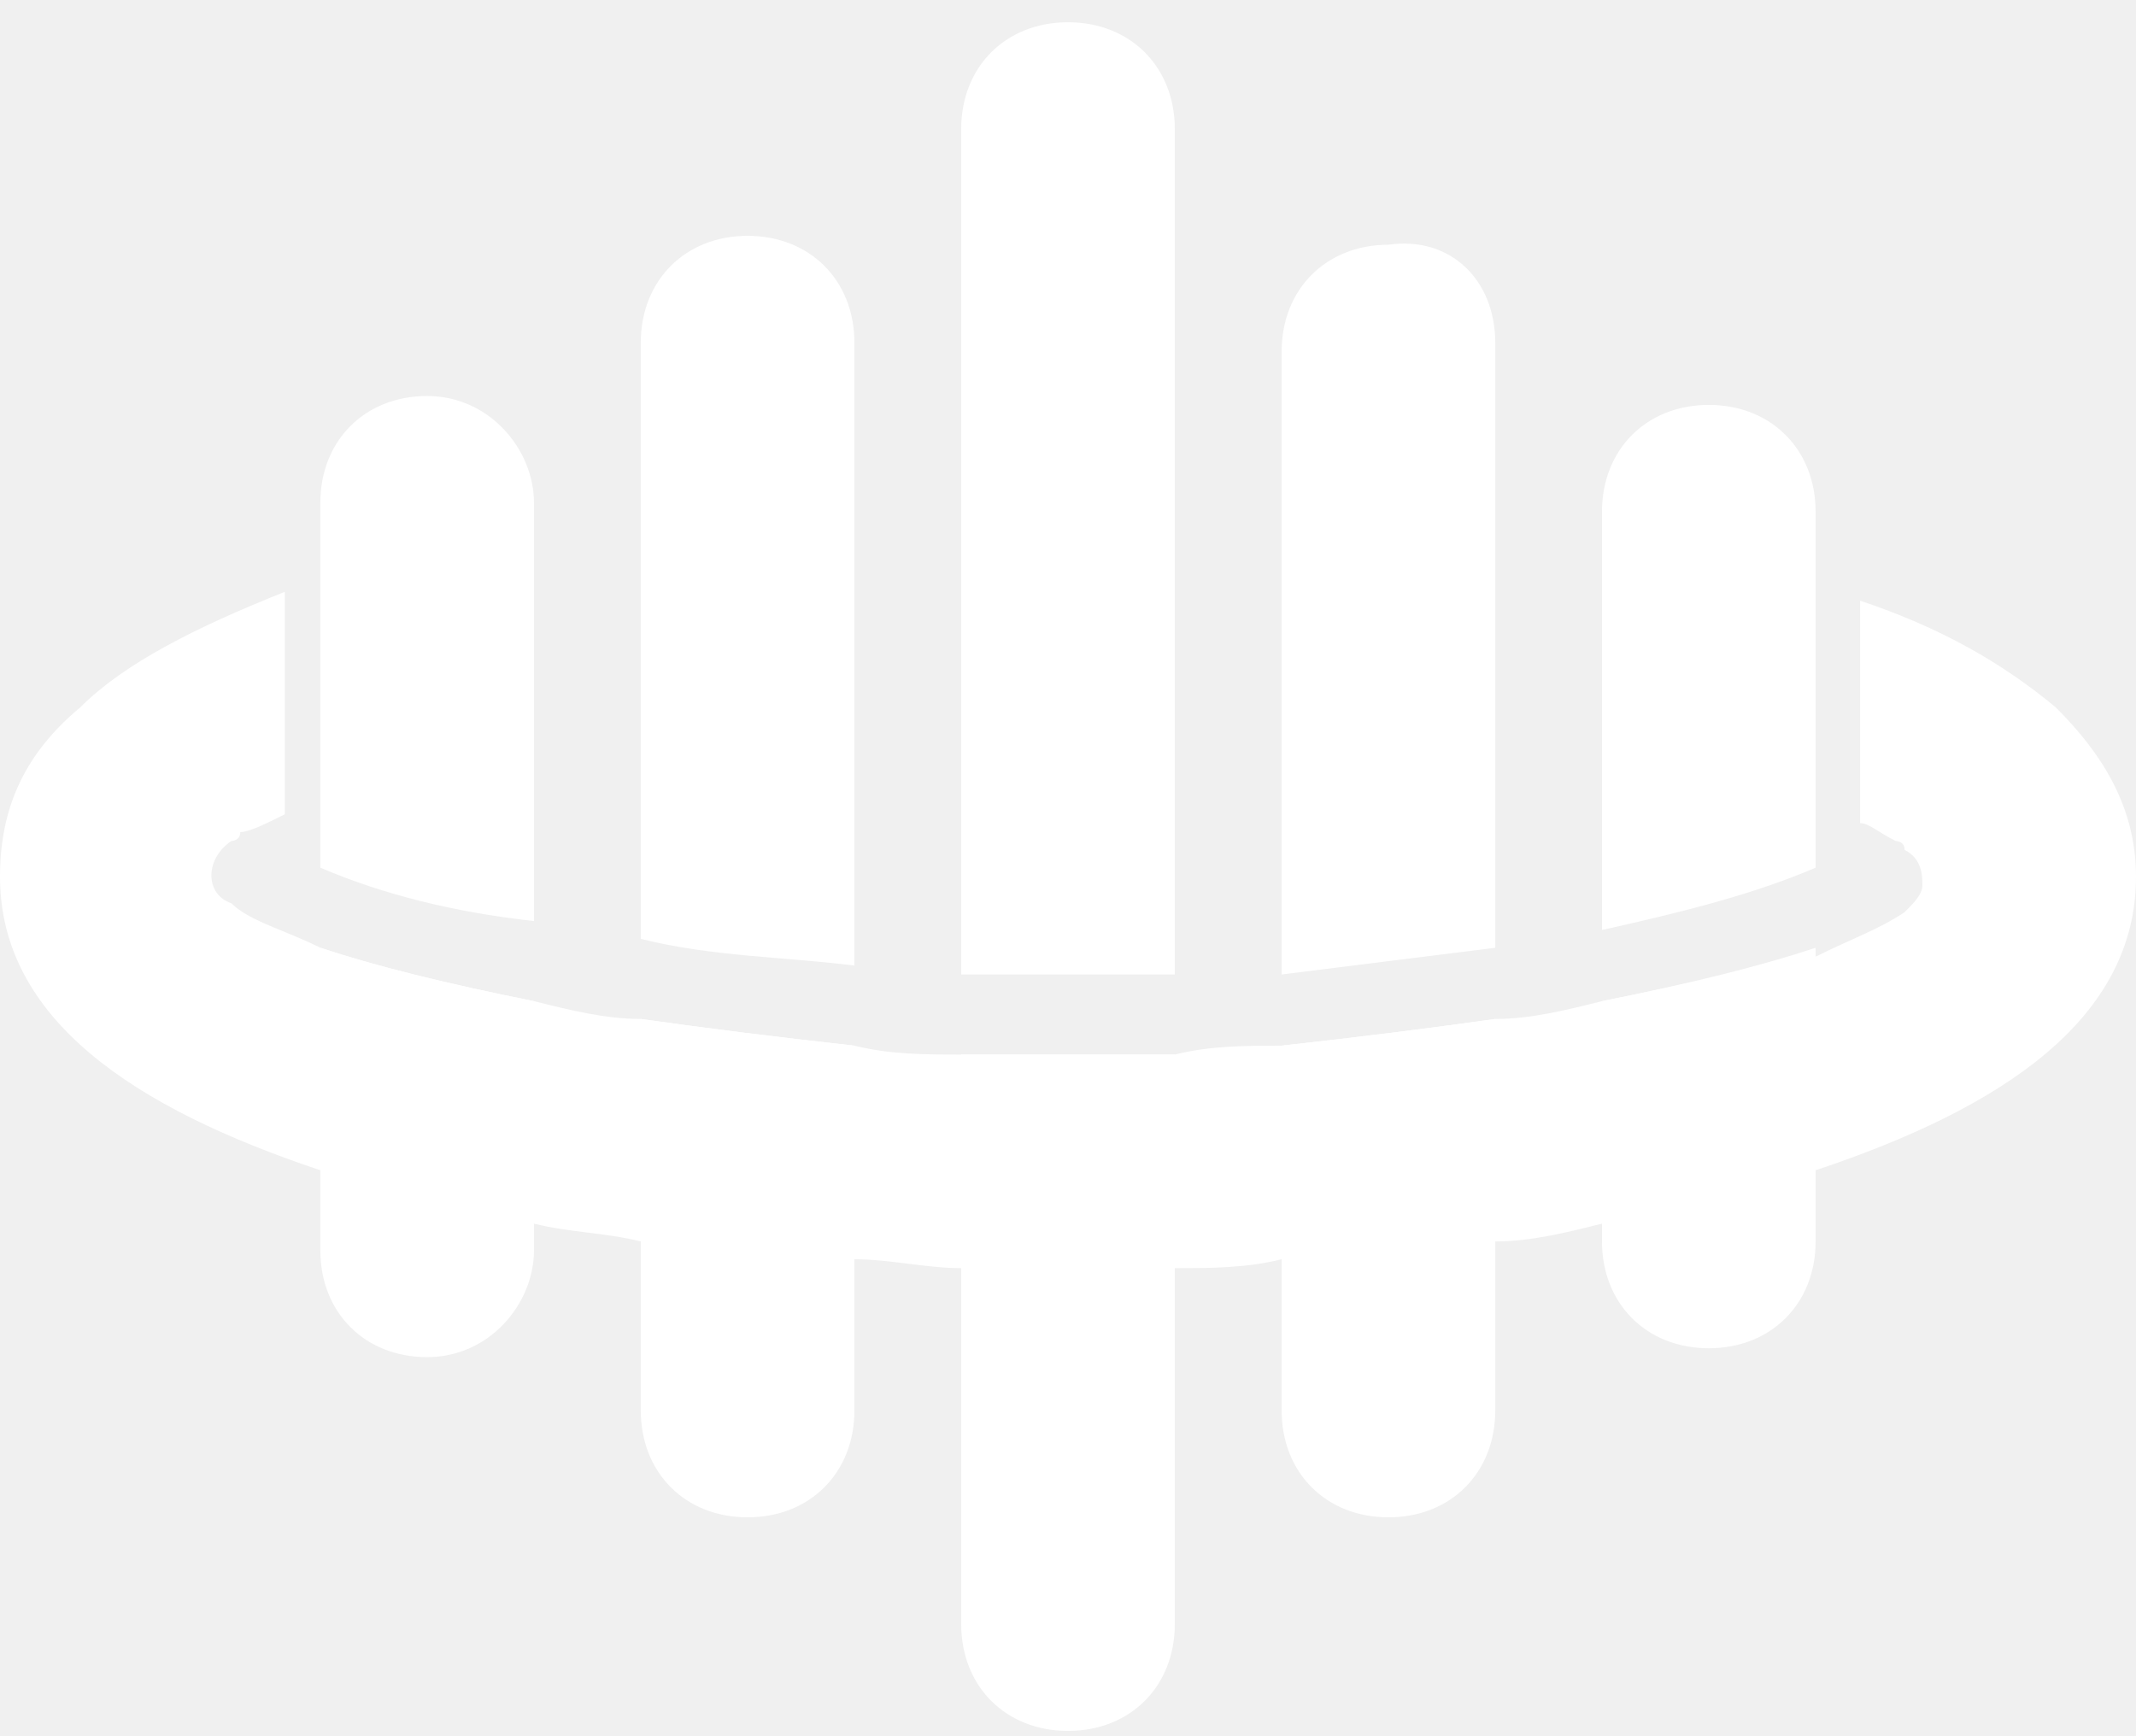
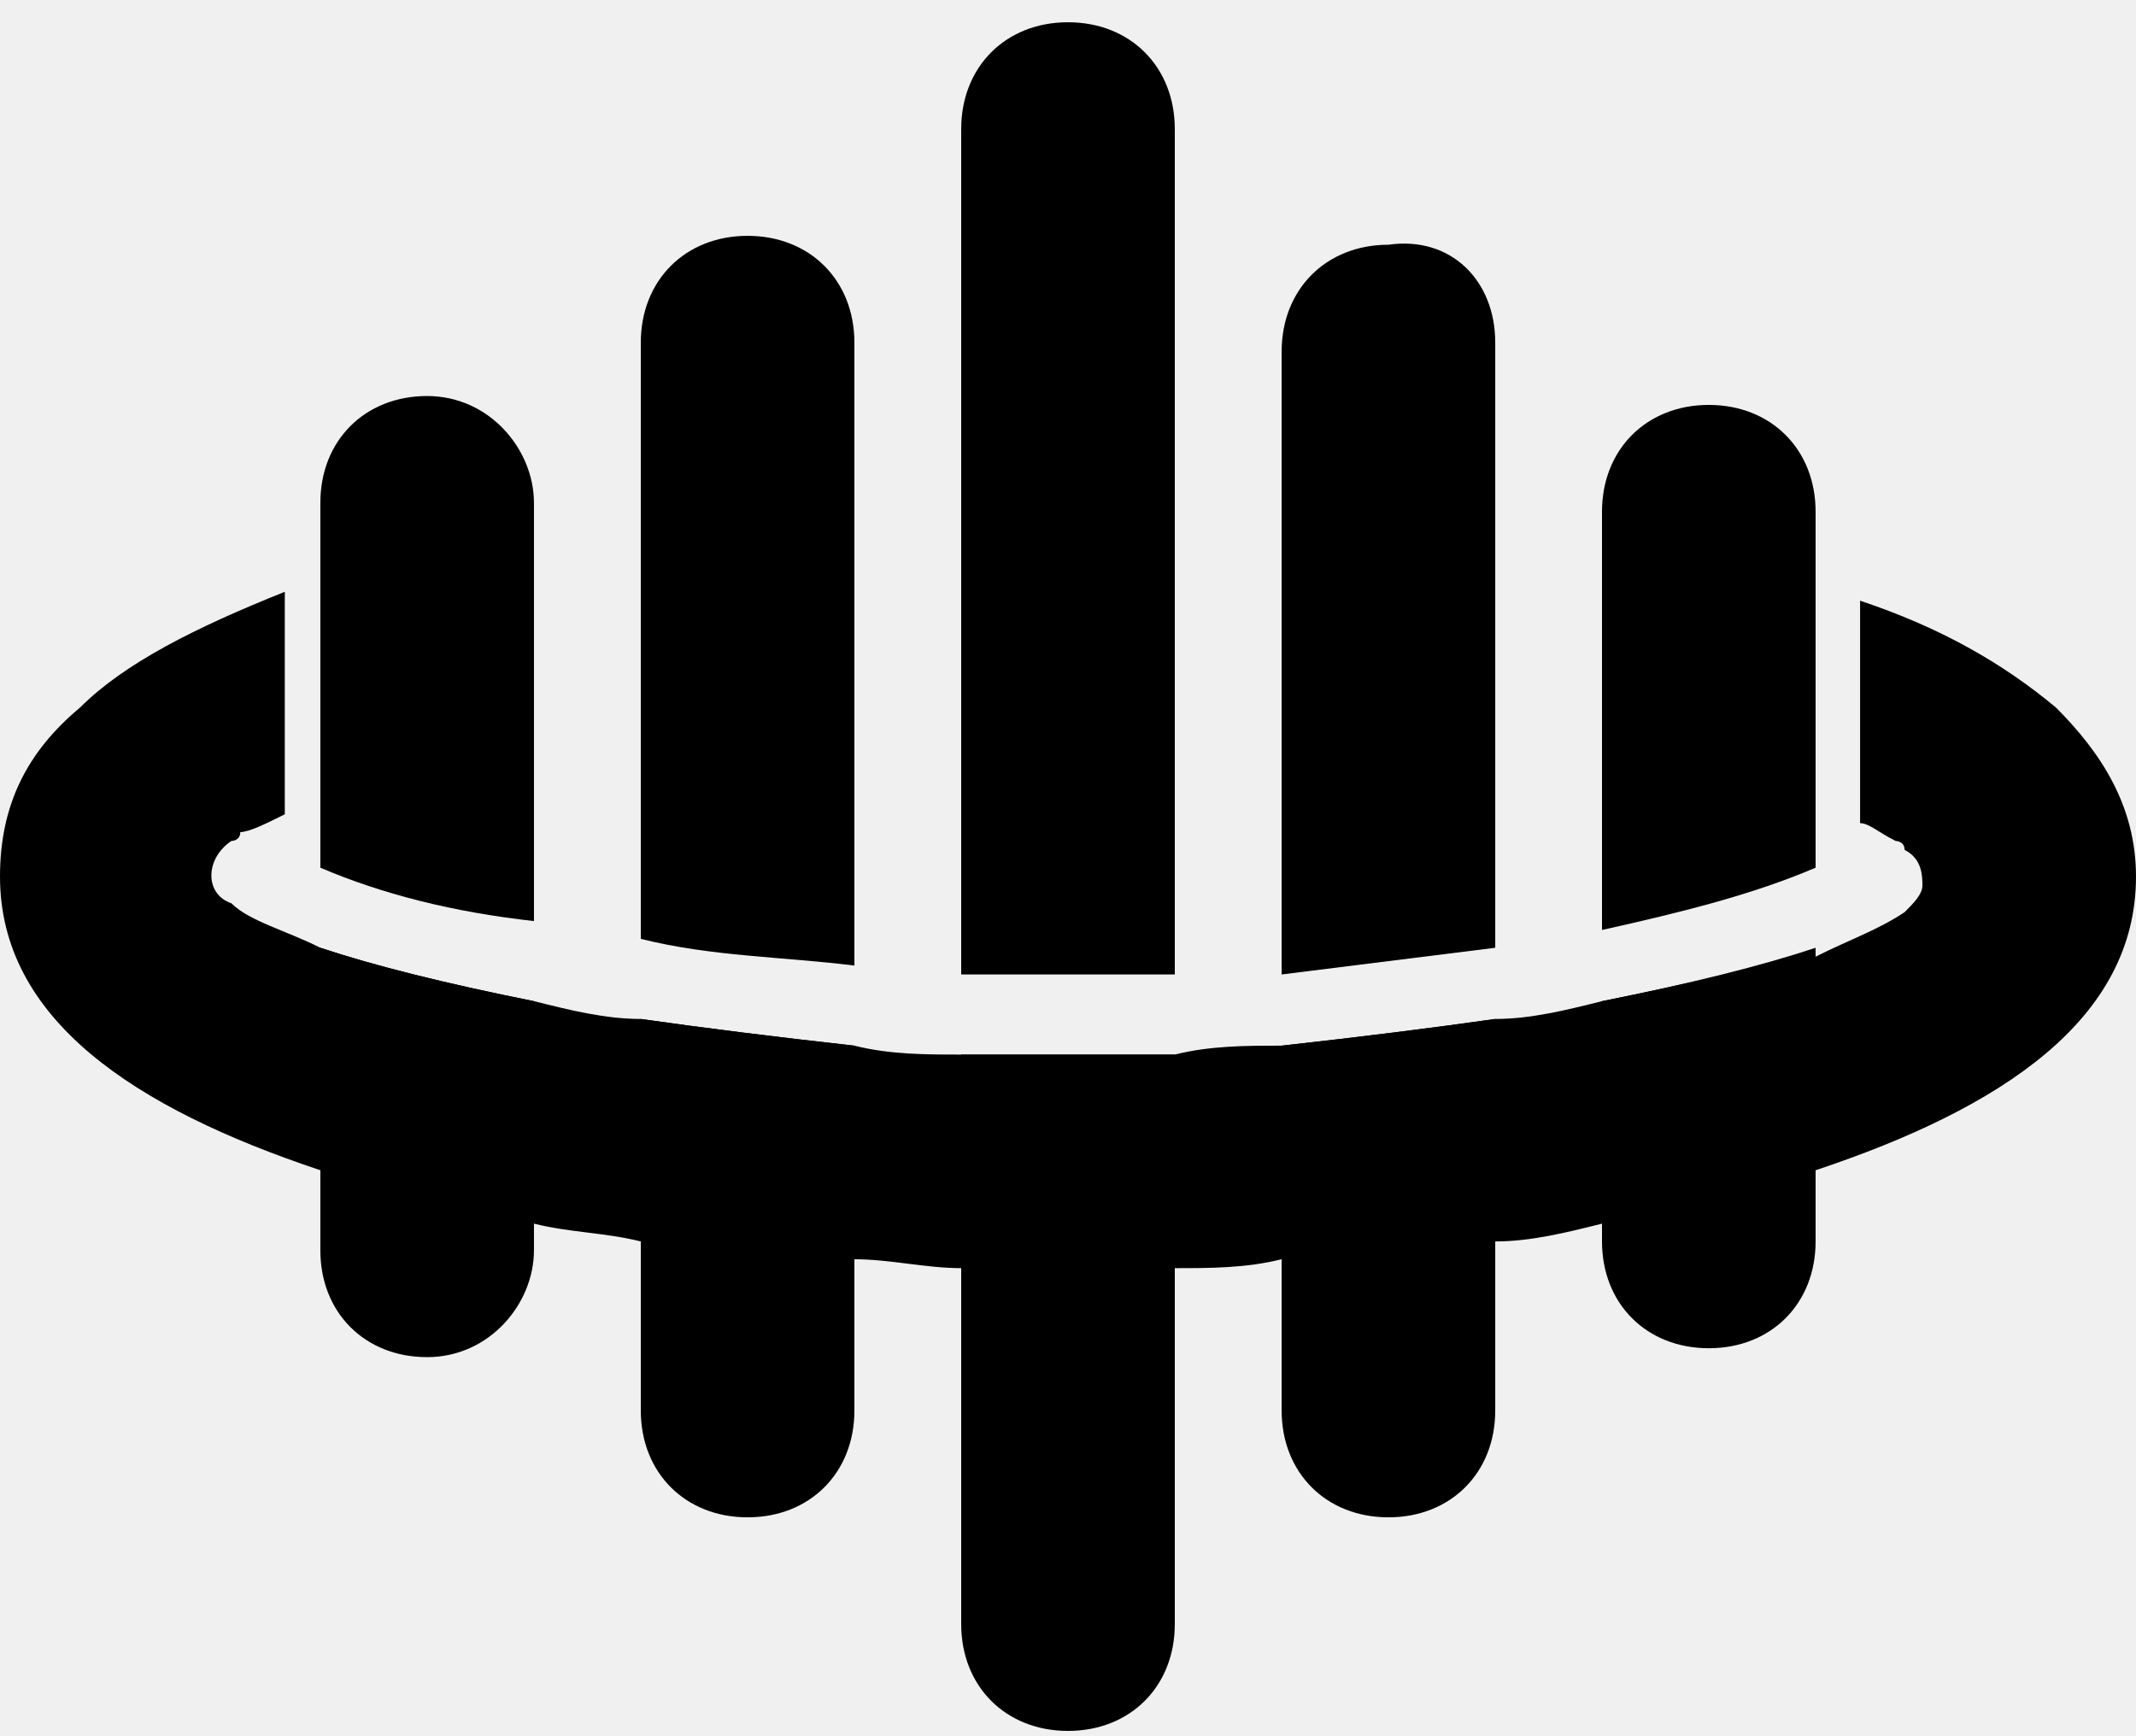
<svg xmlns="http://www.w3.org/2000/svg" width="48" height="39" viewBox="0 0 48 39" fill="none">
-   <path d="M7.199 21.3C8.399 21.7 9.999 22.1 11.999 22.5V28.1C11.999 29.3 10.999 30.5 9.599 30.5C8.199 30.5 7.199 29.5 7.199 28.1V21.3Z" fill="white" />
-   <path d="M14.4 22.9C15.8 23.1 17.4 23.3 19.2 23.5V31.7C19.2 33.1 18.2 34.1 16.8 34.1C15.4 34.1 14.4 33.1 14.4 31.7V22.9Z" fill="white" />
-   <path d="M24 23.7C24.8 23.7 25.6 23.7 26.4 23.7V36.5C26.4 37.9 25.4 38.9 24 38.9C22.6 38.9 21.6 37.9 21.6 36.5V23.7C22.4 23.7 23.2 23.7 24 23.7Z" fill="white" />
-   <path d="M28.801 23.5C30.601 23.3 32.201 23.1 33.601 22.9V31.7C33.601 33.1 32.601 34.1 31.201 34.1C29.801 34.1 28.801 33.1 28.801 31.7V23.5Z" fill="white" />
-   <path d="M36 22.5C38 22.1 39.6 21.7 40.8 21.3V27.9C40.8 29.3 39.8 30.3 38.4 30.3C37 30.3 36 29.3 36 27.9V22.5Z" fill="white" />
-   <path d="M46.2 15.9C45 14.9 43.6 14.1 41.8 13.5V18.5C42 18.5 42.2 18.7 42.6 18.9C42.6 18.9 42.8 18.9 42.8 19.1C43.2 19.3 43.2 19.7 43.2 19.9C43.2 20.1 43 20.3 42.8 20.5C42.2 20.9 41.6 21.1 40.8 21.5C39.6 21.7 38 22.1 36 22.5C35.2 22.7 34.4 22.9 33.6 22.9C32.2 23.1 30.6 23.3 28.8 23.5C28 23.5 27.2 23.5 26.4 23.7C25.6 23.7 24.8 23.7 24 23.7C23.2 23.7 22.4 23.7 21.6 23.7C20.8 23.7 20 23.7 19.2 23.5C17.4 23.3 15.8 23.1 14.4 22.9C13.6 22.9 12.8 22.7 12 22.5C10 22.1 8.4 21.7 7.2 21.3C6.4 20.9 5.6 20.7 5.2 20.3C4.6 20.1 4.6 19.3 5.2 18.9C5.2 18.9 5.4 18.9 5.4 18.7C5.6 18.7 6 18.5 6.4 18.3V13.3C4.4 14.1 2.8 14.9 1.8 15.9C0.6 16.9 0 18.1 0 19.7C0 22.9 3 24.9 7.2 26.3C8.6 26.9 10.2 27.1 12 27.5C12.8 27.7 13.6 27.7 14.4 27.9C16 28.1 17.6 28.3 19.2 28.3C20 28.3 20.8 28.5 21.6 28.5C22.4 28.5 23.2 28.5 24 28.5C24.8 28.5 25.6 28.5 26.4 28.5C27.2 28.5 28 28.5 28.8 28.3C30.4 28.3 32 28.1 33.6 27.9C34.4 27.9 35.2 27.7 36 27.5C37.6 27.3 39.4 26.9 40.8 26.3C45 24.9 48 22.9 48 19.7C48 18.1 47.2 16.9 46.2 15.9Z" fill="white" />
-   <path d="M11.999 11.3V20.7C10.199 20.5 8.599 20.1 7.199 19.5V11.3C7.199 9.9 8.199 8.9 9.599 8.9C10.999 8.9 11.999 10.1 11.999 11.3Z" fill="white" />
-   <path d="M19.2 7.7V21.7C17.6 21.5 16 21.5 14.4 21.1V7.7C14.4 6.3 15.4 5.3 16.8 5.3C18.2 5.3 19.2 6.3 19.2 7.7Z" fill="white" />
-   <path d="M24 0.5C25.4 0.5 26.4 1.5 26.4 2.9V21.9C25.6 21.9 24.8 21.9 24 21.9C23.2 21.9 22.4 21.9 21.6 21.9V2.9C21.6 1.5 22.6 0.5 24 0.5Z" fill="white" />
-   <path d="M33.601 7.7V21.3C32.001 21.5 30.401 21.7 28.801 21.9V7.9C28.801 6.5 29.801 5.5 31.201 5.5C32.601 5.3 33.601 6.3 33.601 7.7Z" fill="white" />
-   <path d="M40.8 11.5V19.5C39.4 20.1 37.8 20.5 36 20.9V11.5C36 10.1 37 9.1 38.4 9.1C39.8 9.1 40.8 10.1 40.8 11.5Z" fill="white" />
+   <path d="M7.199 21.3C8.399 21.7 9.999 22.1 11.999 22.5V28.1C11.999 29.3 10.999 30.5 9.599 30.5C8.199 30.5 7.199 29.5 7.199 28.1V21.3Z" fill="currentColor" />
+   <path d="M14.4 22.9C15.8 23.1 17.4 23.3 19.2 23.5V31.7C19.2 33.1 18.2 34.1 16.8 34.1C15.4 34.1 14.4 33.1 14.4 31.7V22.9Z" fill="currentColor" />
+   <path d="M24 23.7C24.8 23.7 25.6 23.7 26.4 23.7V36.5C26.4 37.9 25.4 38.9 24 38.9C22.6 38.9 21.6 37.9 21.6 36.5V23.7C22.4 23.7 23.2 23.7 24 23.7Z" fill="currentColor" />
+   <path d="M28.801 23.5C30.601 23.3 32.201 23.1 33.601 22.9V31.7C33.601 33.1 32.601 34.1 31.201 34.1C29.801 34.1 28.801 33.1 28.801 31.7V23.5Z" fill="currentColor" />
+   <path d="M36 22.5C38 22.1 39.6 21.7 40.8 21.3V27.9C40.8 29.3 39.8 30.3 38.4 30.3C37 30.3 36 29.3 36 27.9V22.5Z" fill="currentColor" />
+   <path d="M46.2 15.9C45 14.9 43.6 14.1 41.8 13.5V18.5C42 18.5 42.2 18.7 42.6 18.9C42.6 18.9 42.8 18.9 42.8 19.1C43.2 19.3 43.2 19.7 43.2 19.9C43.2 20.1 43 20.3 42.8 20.5C42.2 20.9 41.6 21.1 40.8 21.5C39.6 21.7 38 22.1 36 22.5C35.2 22.7 34.4 22.9 33.6 22.9C32.2 23.1 30.6 23.3 28.8 23.5C28 23.5 27.2 23.5 26.4 23.7C25.6 23.7 24.8 23.7 24 23.7C23.2 23.7 22.4 23.7 21.6 23.7C20.8 23.7 20 23.7 19.2 23.5C17.4 23.3 15.8 23.1 14.4 22.9C13.6 22.9 12.8 22.7 12 22.5C10 22.1 8.4 21.7 7.2 21.3C6.4 20.9 5.6 20.7 5.2 20.3C4.6 20.1 4.6 19.3 5.2 18.9C5.2 18.9 5.4 18.9 5.4 18.7C5.6 18.7 6 18.5 6.4 18.3V13.3C4.4 14.1 2.8 14.9 1.8 15.9C0.6 16.9 0 18.1 0 19.7C0 22.9 3 24.9 7.2 26.3C8.6 26.9 10.2 27.1 12 27.5C12.8 27.7 13.6 27.7 14.4 27.9C16 28.1 17.6 28.3 19.2 28.3C20 28.3 20.8 28.5 21.6 28.5C22.4 28.5 23.2 28.5 24 28.5C24.8 28.5 25.6 28.5 26.4 28.5C27.2 28.5 28 28.5 28.8 28.3C30.4 28.3 32 28.1 33.6 27.9C34.4 27.9 35.2 27.7 36 27.5C37.6 27.3 39.4 26.9 40.8 26.3C45 24.9 48 22.9 48 19.7C48 18.1 47.2 16.9 46.2 15.9Z" fill="currentColor" />
+   <path d="M11.999 11.3V20.7C10.199 20.5 8.599 20.1 7.199 19.5V11.3C7.199 9.9 8.199 8.9 9.599 8.9C10.999 8.9 11.999 10.1 11.999 11.3Z" fill="currentColor" />
+   <path d="M19.2 7.7V21.7C17.6 21.5 16 21.5 14.4 21.1V7.7C14.4 6.3 15.4 5.3 16.8 5.3C18.2 5.3 19.2 6.3 19.2 7.7Z" fill="currentColor" />
+   <path d="M24 0.5C25.4 0.5 26.4 1.5 26.4 2.9V21.9C25.6 21.9 24.8 21.9 24 21.9C23.2 21.9 22.4 21.9 21.6 21.9V2.9C21.6 1.5 22.6 0.5 24 0.5Z" fill="currentColor" />
+   <path d="M33.601 7.7V21.3C32.001 21.5 30.401 21.7 28.801 21.9V7.9C28.801 6.5 29.801 5.5 31.201 5.5C32.601 5.3 33.601 6.3 33.601 7.7Z" fill="currentColor" />
+   <path d="M40.8 11.5V19.5C39.4 20.1 37.8 20.5 36 20.9V11.5C36 10.1 37 9.1 38.4 9.1C39.8 9.1 40.8 10.1 40.8 11.5Z" fill="currentColor" />
</svg>
